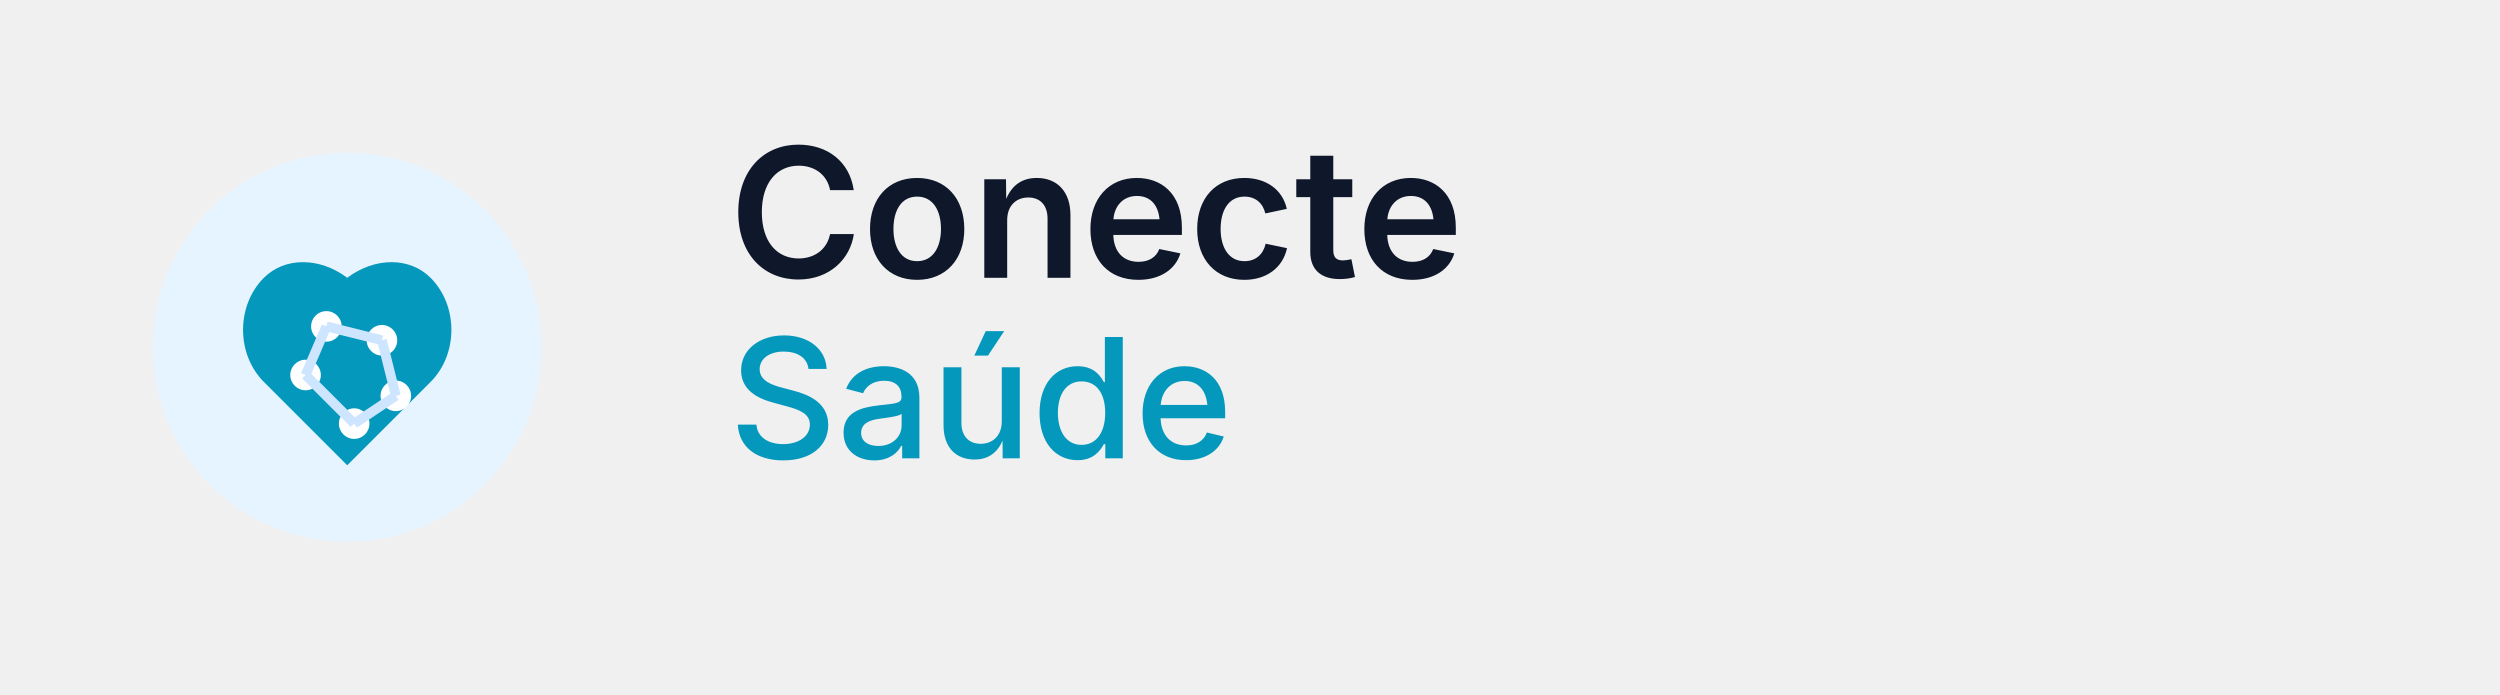
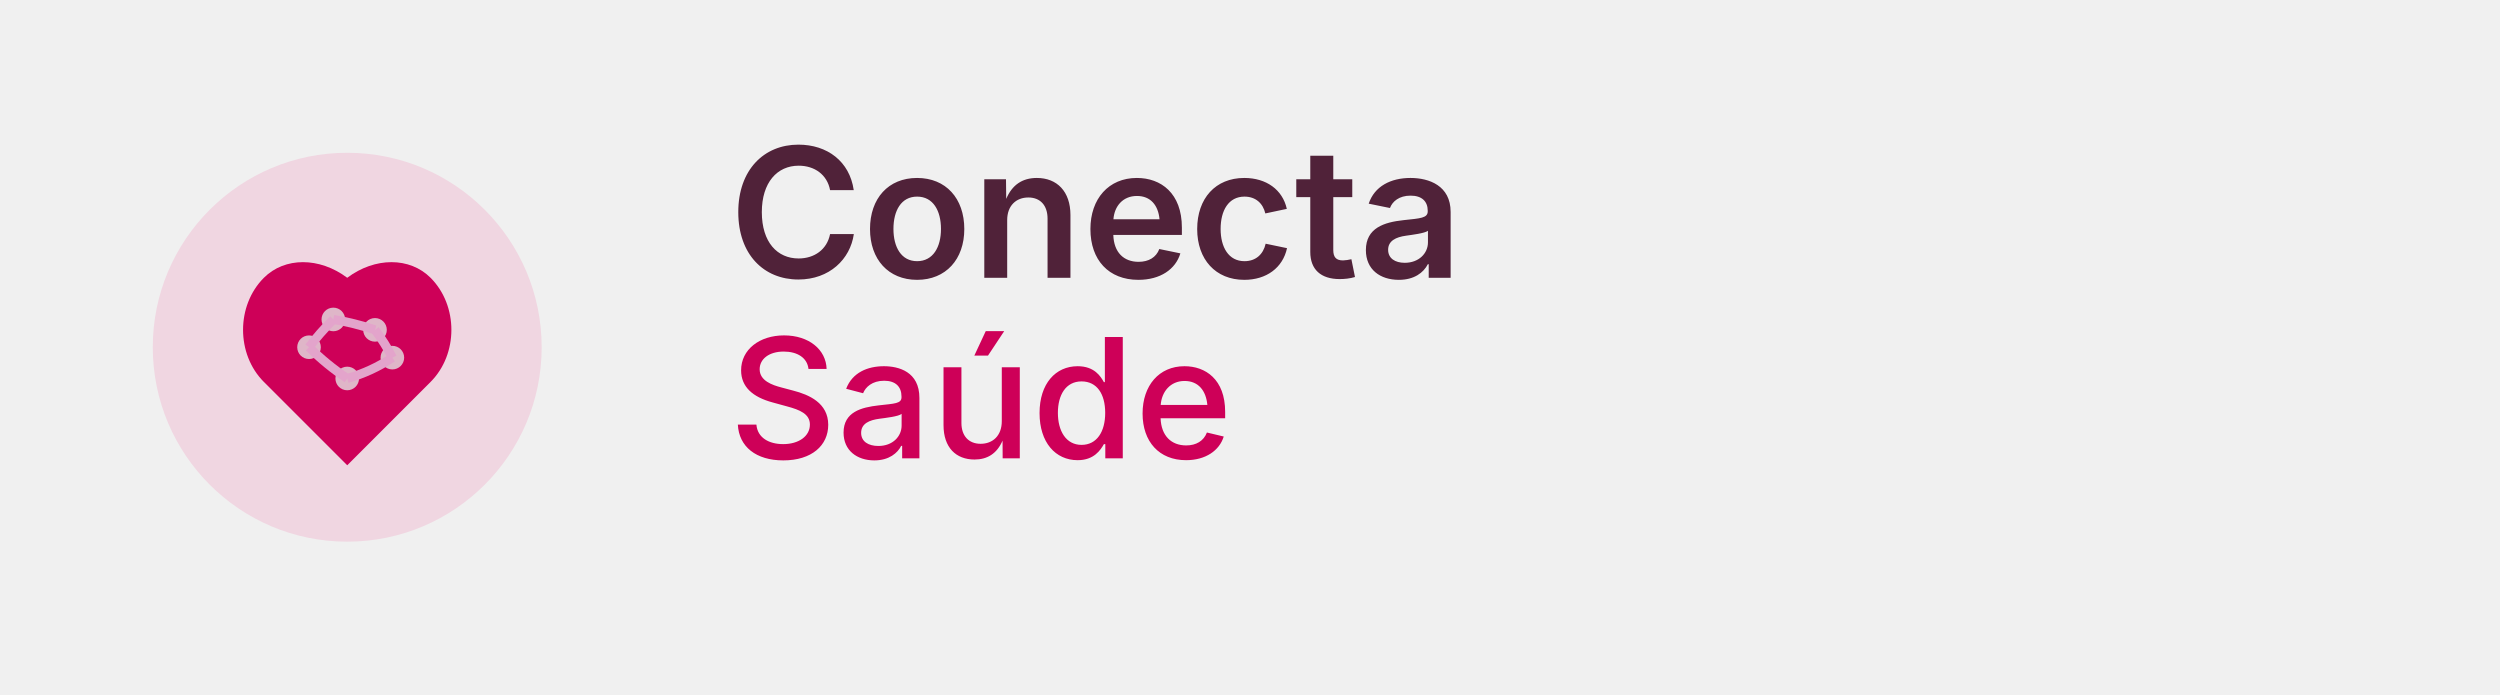
<svg xmlns="http://www.w3.org/2000/svg" viewBox="0 0 360 100" role="img" aria-labelledby="title2 desc2">
  <g transform="translate(20, 15)">
-     <circle cx="30" cy="35" r="28" fill="#E6F4FF" />
-     <path d="M30 52          L18 40          C14 36, 14 29, 18 25          C21 22, 26 22, 30 25          C34 22, 39 22, 42 25          C46 29, 46 36, 42 40          Z" fill="#0598bd" />
-     <circle cx="27" cy="32" r="2.2" fill="#FFFFFF" />
-     <circle cx="35" cy="34" r="2.2" fill="#FFFFFF" />
-     <circle cx="24" cy="39" r="2.2" fill="#FFFFFF" />
-     <circle cx="37" cy="42" r="2.2" fill="#FFFFFF" />
-     <circle cx="31" cy="46" r="2.2" fill="#FFFFFF" />
-     <line x1="27" y1="32" x2="35" y2="34" stroke="#CDE5FF" stroke-width="1.4" />
-     <line x1="27" y1="32" x2="24" y2="39" stroke="#CDE5FF" stroke-width="1.4" />
-     <line x1="35" y1="34" x2="37" y2="42" stroke="#CDE5FF" stroke-width="1.4" />
-     <line x1="24" y1="39" x2="31" y2="46" stroke="#CDE5FF" stroke-width="1.4" />
-     <line x1="37" y1="42" x2="31" y2="46" stroke="#CDE5FF" stroke-width="1.4" />
+     <circle cx="30" cy="35" r="28" fill="#f0d6e1" />
+     <path d="M30 52          L18 40          C14 36, 14 29, 18 25          C21 22, 26 22, 30 25          C34 22, 39 22, 42 25          C46 29, 46 36, 42 40          Z" fill="#ce0058" />
+     <circle cx="28" cy="31" r="1.7" fill="#dfb6c8" />
+     <circle cx="34" cy="32.5" r="1.7" fill="#dfb6c8" />
+     <circle cx="24.5" cy="35" r="1.7" fill="#dfb6c8" />
+     <circle cx="36.5" cy="36.5" r="1.7" fill="#dfb6c8" />
+     <circle cx="30" cy="39.5" r="1.7" fill="#dfb6c8" />
+     <path d="M28 31 Q31 31.5 34 32.5" stroke="#e3a4cb" stroke-width="1.3" fill="none" />
+     <path d="M28 31 Q26 33 24.5 35" stroke="#e3a4cb" stroke-width="1.3" fill="none" />
+     <path d="M34 32.5 Q35.5 34.5 36.5 36.5" stroke="#e3a4cb" stroke-width="1.3" fill="none" />
+     <path d="M24.5 35 Q27 37.5 30 39.5" stroke="#e3a4cb" stroke-width="1.3" fill="none" />
+     <path d="M36.5 36.5 Q33.5 38.5 30 39.5" stroke="#e3a4cb" stroke-width="1.3" fill="none" />
  </g>
  <g transform="translate(105, 40)">
-     <text x="0" y="0" font-family="system-ui, -apple-system, BlinkMacSystemFont, 'Segoe UI', sans-serif" font-size="26" font-weight="600" fill="#0F172A">
-       Conecte
+     <text x="0" y="0" font-family="system-ui, -apple-system, BlinkMacSystemFont, 'Segoe UI'" font-size="26" font-weight="600" fill="#502239">
+       Conecta
    </text>
-     <text x="0" y="26" font-family="system-ui, -apple-system, BlinkMacSystemFont, 'Segoe UI', sans-serif" font-size="24" font-weight="500" fill="#0598bd">
+     <text x="0" y="26" font-family="system-ui, -apple-system, BlinkMacSystemFont, 'Segoe UI'" font-size="24" font-weight="500" fill="#ce0058">
      Saúde
    </text>
  </g>
</svg>
